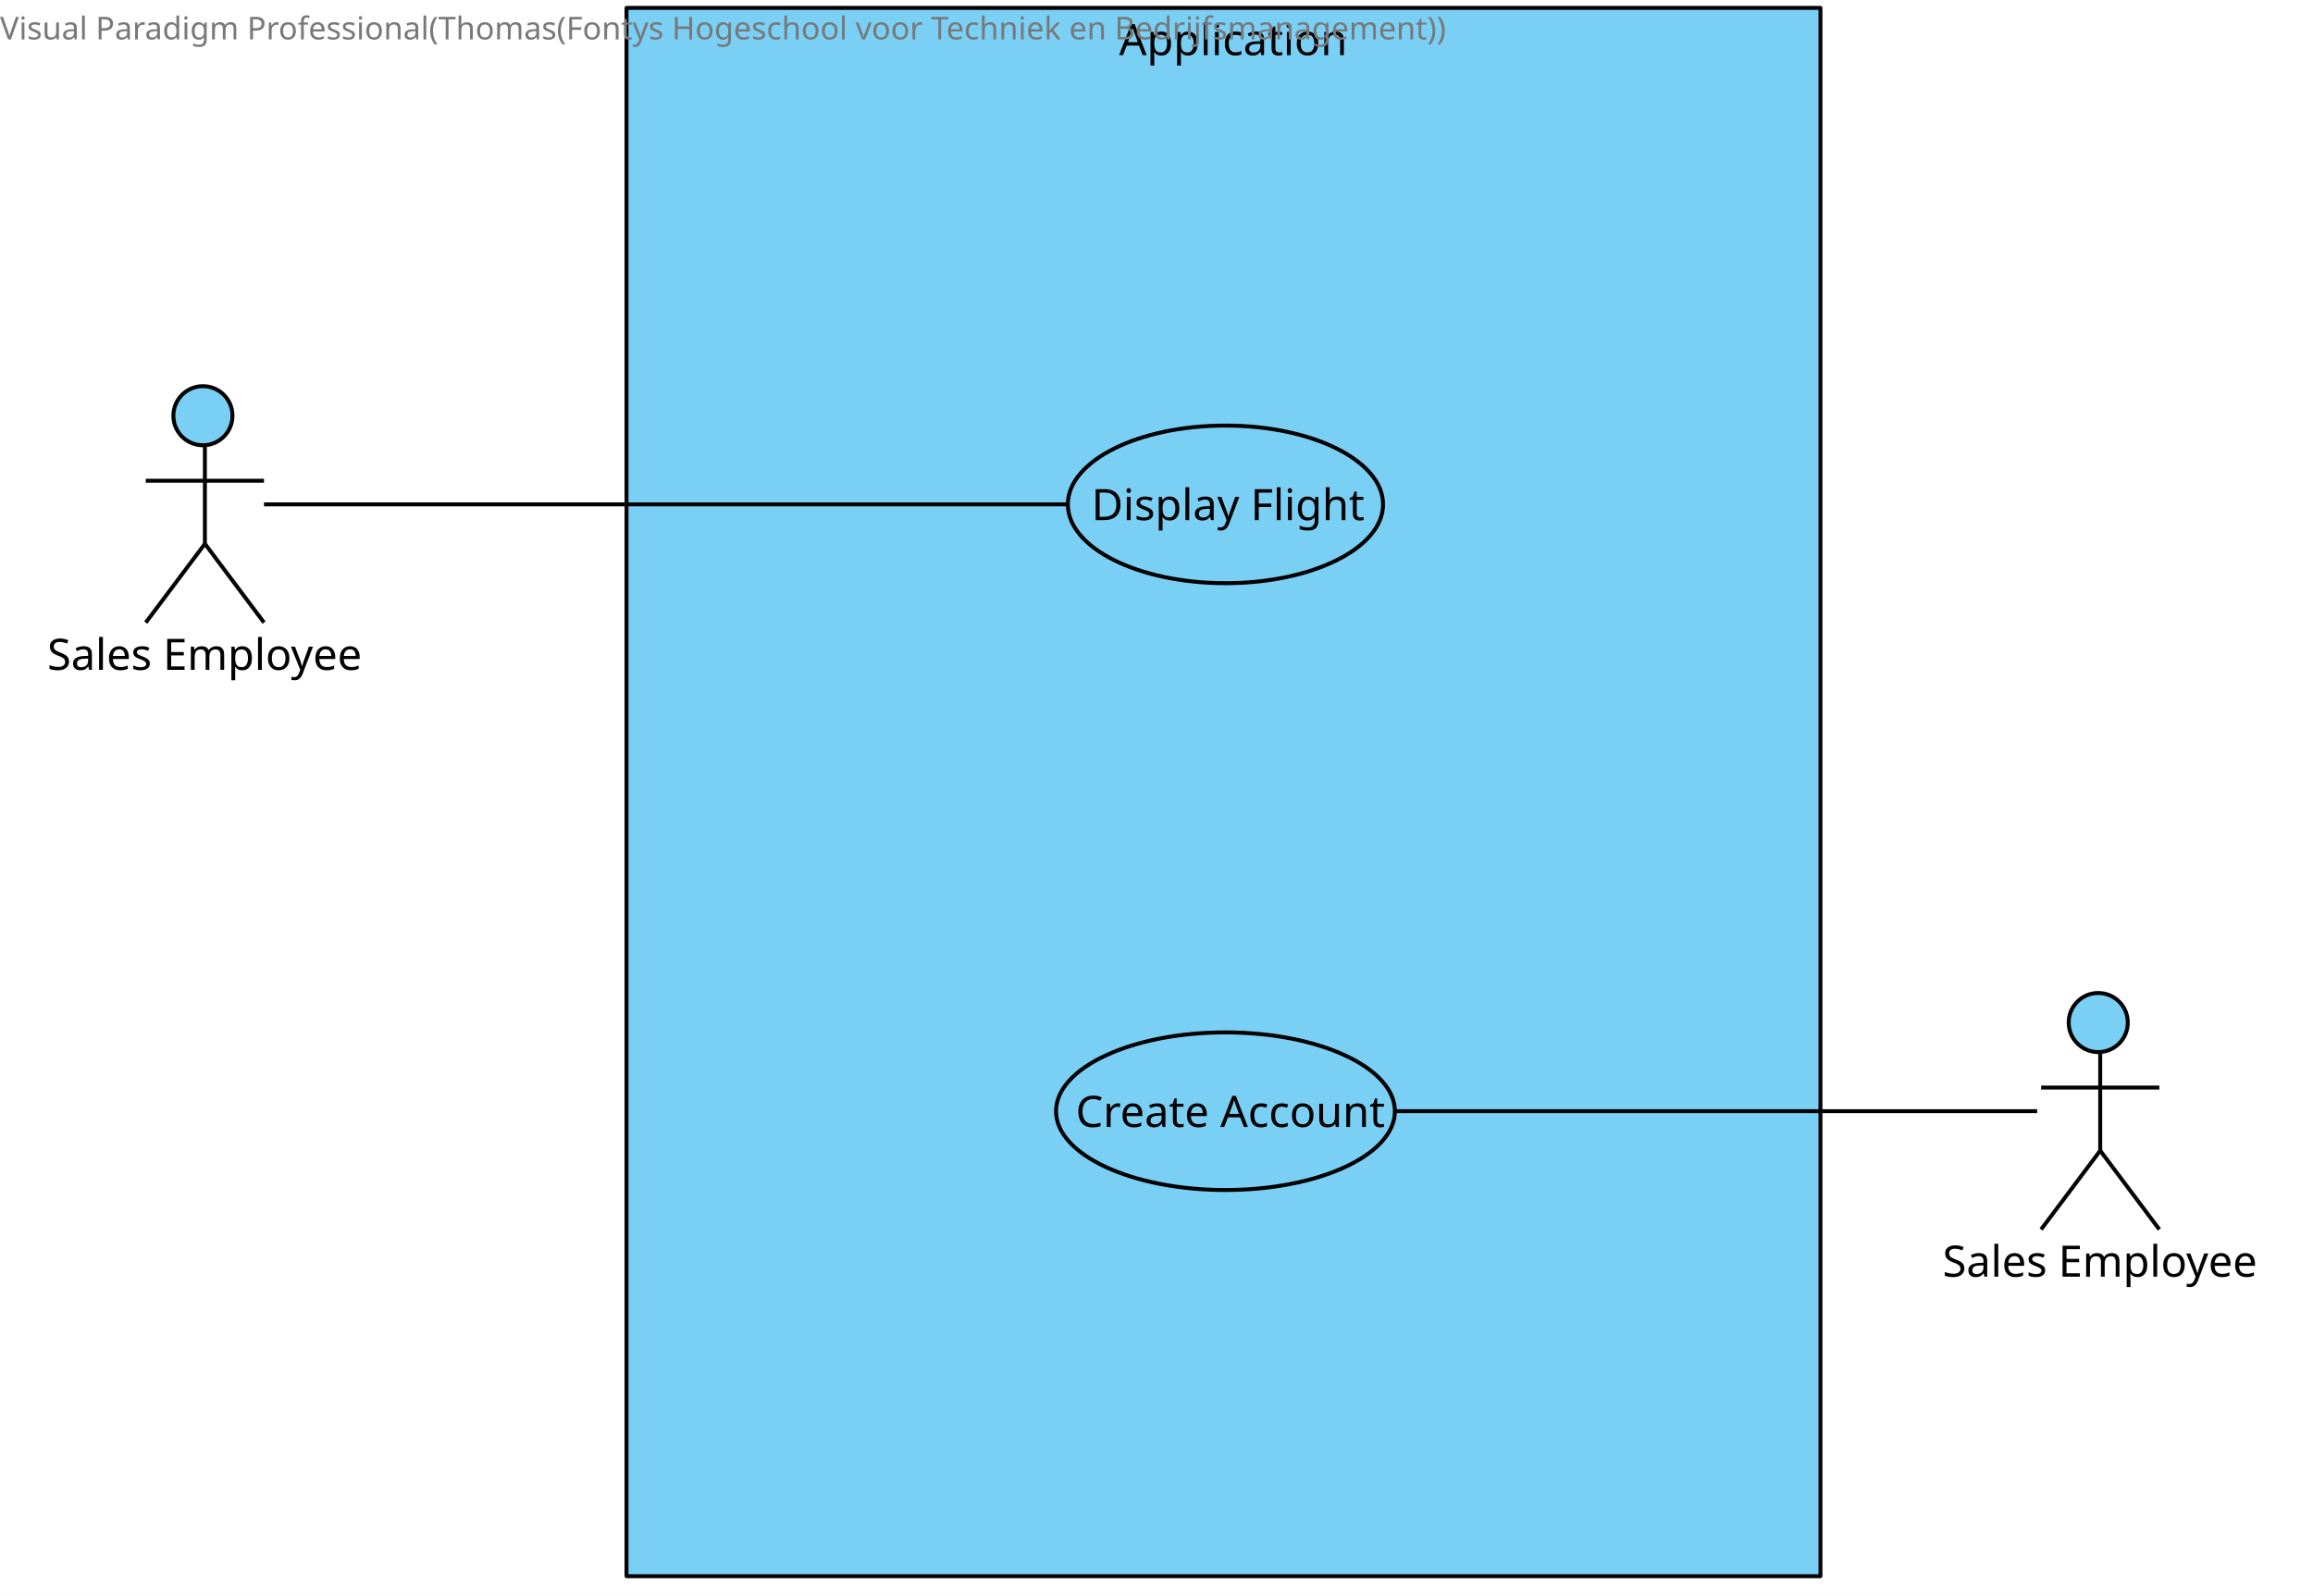
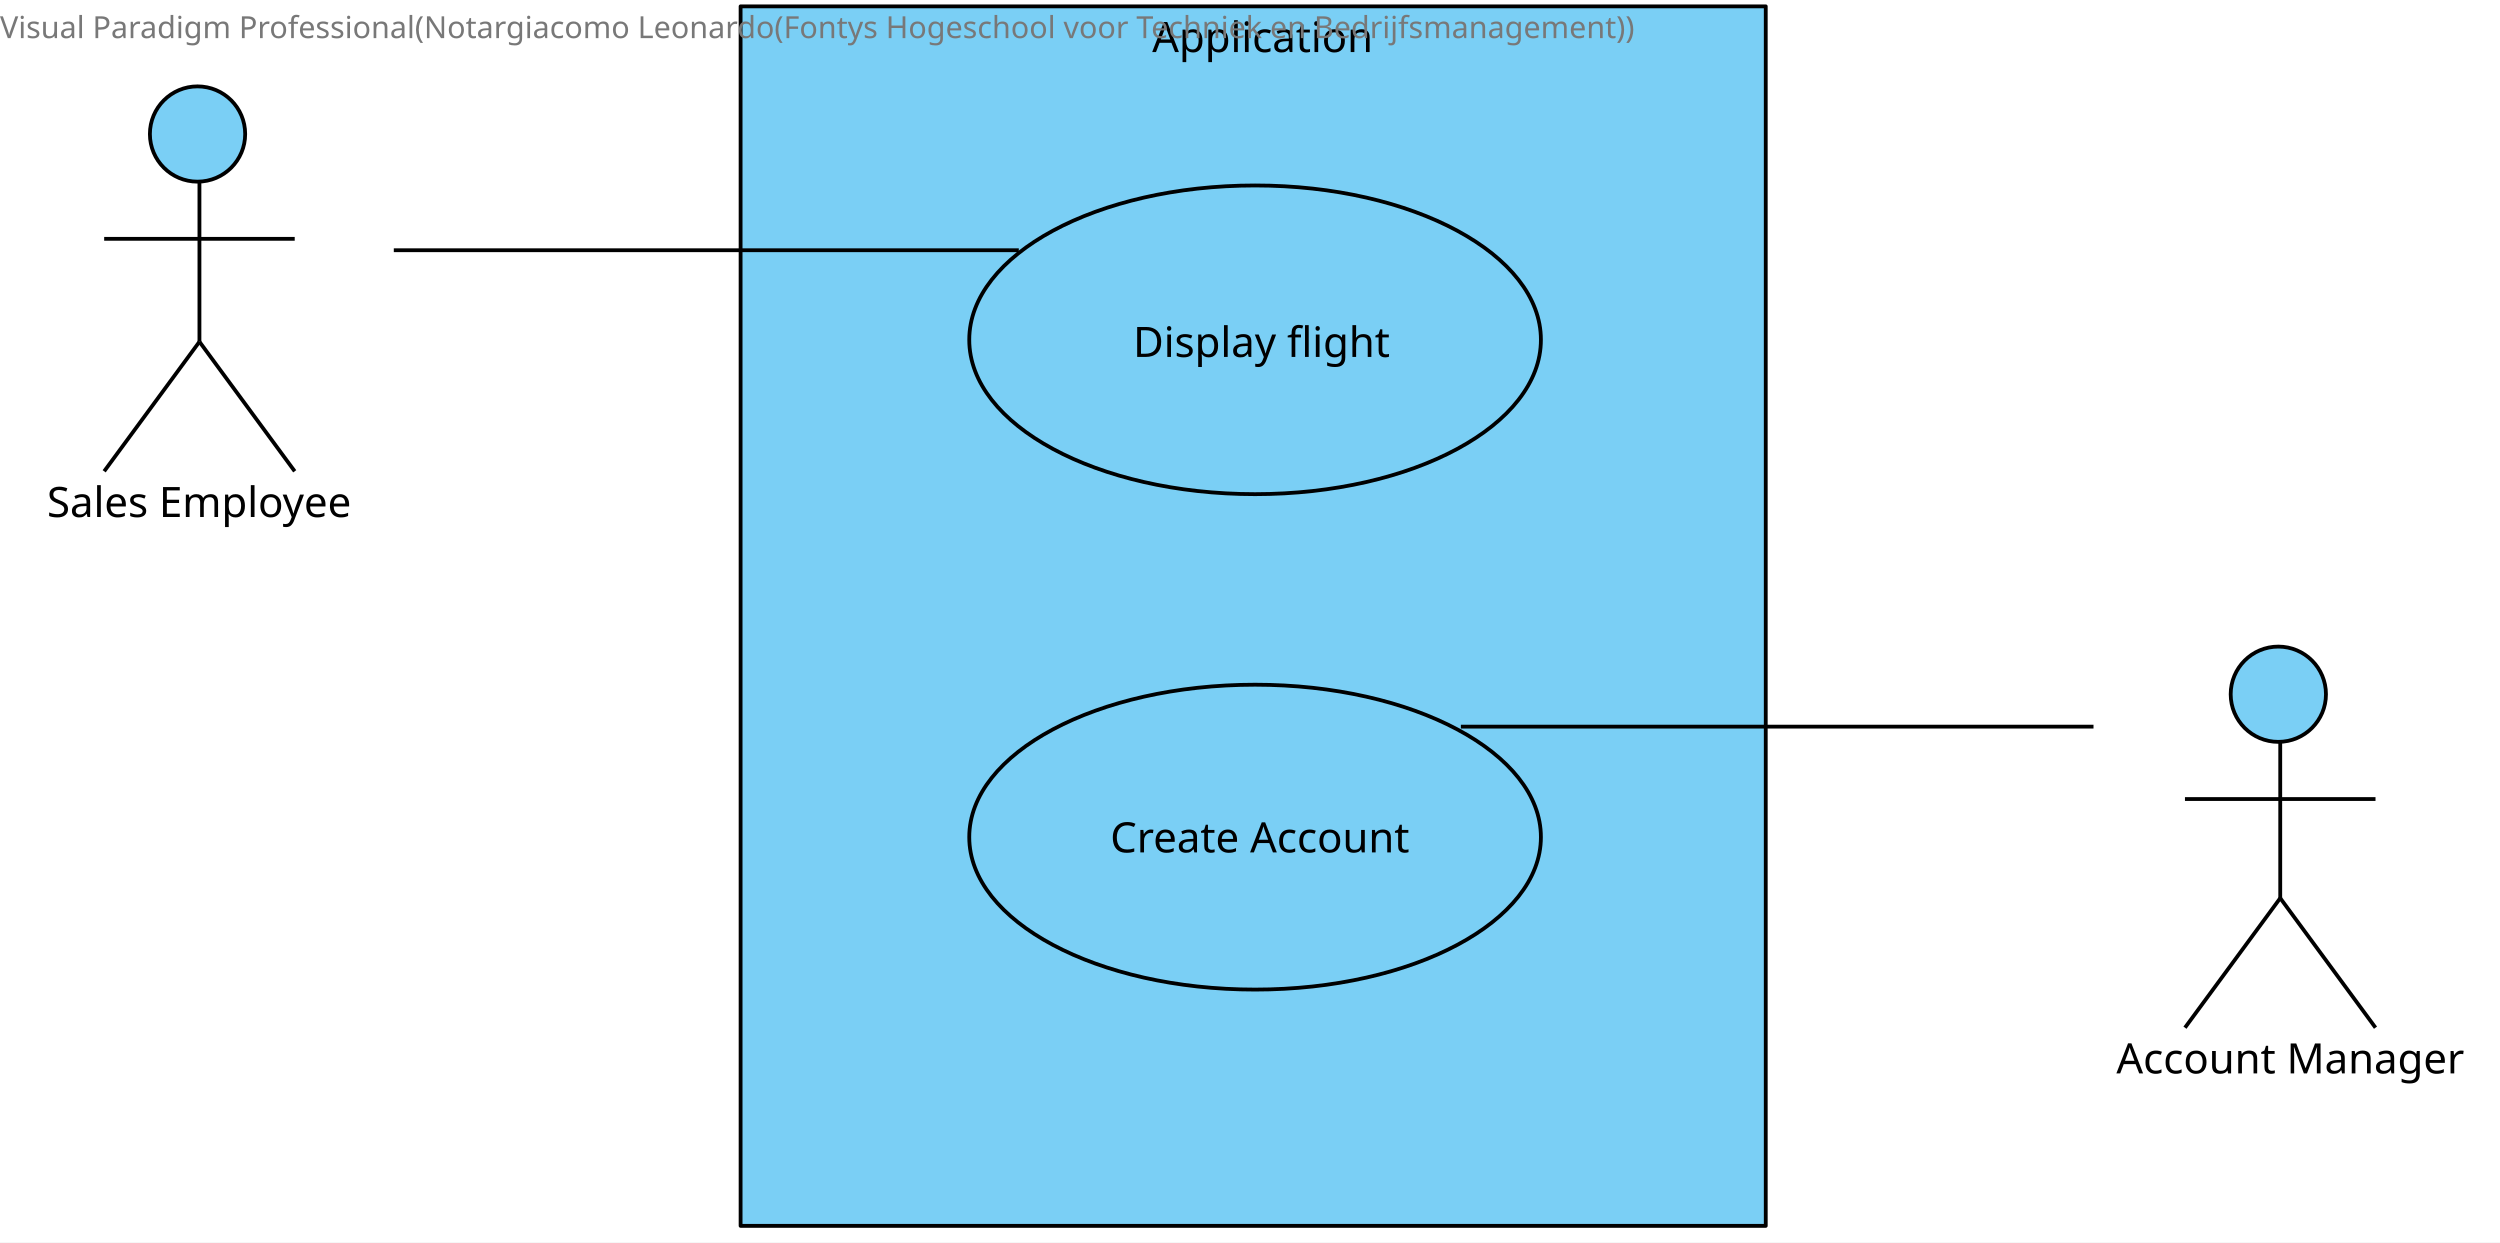
- <svg xmlns="http://www.w3.org/2000/svg" fill-opacity="0" color-rendering="auto" color-interpolation="auto" text-rendering="auto" stroke="rgb(0,0,0)" stroke-linecap="square" width="587" stroke-miterlimit="10" shape-rendering="auto" stroke-opacity="0" fill="rgb(0,0,0)" stroke-dasharray="none" font-weight="normal" stroke-width="1" height="405" font-family="'Dialog'" font-style="normal" stroke-linejoin="miter" font-size="12px" stroke-dashoffset="0" image-rendering="auto">
+ <svg xmlns="http://www.w3.org/2000/svg" fill-opacity="0" color-rendering="auto" color-interpolation="auto" text-rendering="auto" stroke="rgb(0,0,0)" stroke-linecap="square" width="656" stroke-miterlimit="10" shape-rendering="auto" stroke-opacity="0" fill="rgb(0,0,0)" stroke-dasharray="none" font-weight="normal" stroke-width="1" height="326" font-family="'Dialog'" font-style="normal" stroke-linejoin="miter" font-size="12px" stroke-dashoffset="0" image-rendering="auto">
  <defs id="genericDefs" />
  <g>
    <defs id="defs1">
      <clipPath clipPathUnits="userSpaceOnUse" id="clipPath1">
-         <path d="M-7 -7 L315 -7 L315 410 L-7 410 L-7 -7 Z" />
+         <path d="M-7 -7 L281 -7 L281 332 L-7 332 L-7 -7 Z" />
      </clipPath>
      <clipPath clipPathUnits="userSpaceOnUse" id="clipPath2">
-         <path d="M0 0 L0 399 L304 399 L304 0 Z" />
+         <path d="M0 0 L0 321 L271 321 L271 0 Z" />
      </clipPath>
      <clipPath clipPathUnits="userSpaceOnUse" id="clipPath3">
-         <path d="M-7 -7 L41 -7 L41 71 L-7 71 L-7 -7 Z" />
+         <path d="M-7 -7 L112 -7 L112 112 L-7 112 L-7 -7 Z" />
      </clipPath>
      <clipPath clipPathUnits="userSpaceOnUse" id="clipPath4">
-         <path d="M-7 -7 L97 -7 L97 51 L-7 51 L-7 -7 Z" />
+         <path d="M-7 -7 L112 -7 L112 111 L-7 111 L-7 -7 Z" />
      </clipPath>
      <clipPath clipPathUnits="userSpaceOnUse" id="clipPath5">
-         <path d="M0 0 L0 40 L86 40 L86 0 Z" />
+         <path d="M-7 -7 L161 -7 L161 92 L-7 92 L-7 -7 Z" />
      </clipPath>
      <clipPath clipPathUnits="userSpaceOnUse" id="clipPath6">
-         <path d="M-7 -7 L91 -7 L91 51 L-7 51 L-7 -7 Z" />
+         <path d="M0 0 L0 81 L150 81 L150 0 Z" />
      </clipPath>
      <clipPath clipPathUnits="userSpaceOnUse" id="clipPath7">
-         <path d="M0 0 L0 40 L80 40 L80 0 Z" />
+         <path d="M-7 -7 L161 -7 L161 91 L-7 91 L-7 -7 Z" />
      </clipPath>
      <clipPath clipPathUnits="userSpaceOnUse" id="clipPath8">
+         <path d="M0 -0 L0 80 L150 80 L150 -0 Z" />
+       </clipPath>
+       <clipPath clipPathUnits="userSpaceOnUse" id="clipPath9">
+         <path d="M-107 -16 L214 -16 L214 32 L-107 32 L-107 -16 Z" />
+       </clipPath>
+       <clipPath clipPathUnits="userSpaceOnUse" id="clipPath10">
        <path d="M-100 -15 L200 -15 L200 30 L-100 30 L-100 -15 Z" />
      </clipPath>
-       <clipPath clipPathUnits="userSpaceOnUse" id="clipPath9">
-         <path d="M0 0 L267 0 L267 104 L0 104 L0 0 Z" />
-       </clipPath>
-       <clipPath clipPathUnits="userSpaceOnUse" id="clipPath10">
-         <path d="M0 0 L0 104 L267 104 L267 95 L179 95 L179 80 L267 80 L267 0 Z" />
-       </clipPath>
      <clipPath clipPathUnits="userSpaceOnUse" id="clipPath11">
-         <path d="M0 0 L308 0 L308 104 L0 104 L0 0 Z" />
+         <path d="M0 0 L235 0 L235 71 L0 71 L0 0 Z" />
      </clipPath>
      <clipPath clipPathUnits="userSpaceOnUse" id="clipPath12">
-         <path d="M0 0 L0 80 L85 80 L85 95 L0 95 L0 104 L308 104 L308 0 Z" />
+         <path d="M0 0 L0 71 L235 71 L235 0 Z" />
+       </clipPath>
+       <clipPath clipPathUnits="userSpaceOnUse" id="clipPath13">
+         <path d="M-0 -0 L236 -0 L236 71 L-0 71 L-0 -0 Z" />
+       </clipPath>
+       <clipPath clipPathUnits="userSpaceOnUse" id="clipPath14">
+         <path d="M-0 -0 L-0 71 L236 71 L236 -0 Z" />
      </clipPath>
    </defs>
    <g fill="white" text-rendering="geometricPrecision" fill-opacity="1" stroke-opacity="1" stroke="white">
-       <rect x="0" width="587" height="405" y="0" stroke="none" />
+       <rect x="0" width="656" height="326" y="0" stroke="none" />
    </g>
-     <g font-size="11px" transform="translate(159,2)" fill-opacity="1" fill="rgb(122,207,245)" text-rendering="geometricPrecision" image-rendering="optimizeQuality" font-family="sans-serif" stroke="rgb(122,207,245)" stroke-opacity="1">
-       <rect x="0" width="303" height="398" y="0" clip-path="url(#clipPath1)" stroke="none" />
+     <g font-size="11px" transform="translate(194.3333,1.6667)" fill-opacity="1" fill="rgb(122,207,245)" text-rendering="geometricPrecision" image-rendering="optimizeQuality" font-family="sans-serif" stroke="rgb(122,207,245)" stroke-opacity="1">
+       <rect x="0" width="269" height="320" y="0" clip-path="url(#clipPath1)" stroke="none" />
    </g>
-     <g stroke-linecap="butt" font-size="11px" transform="translate(159,2)" fill-opacity="1" fill="black" text-rendering="geometricPrecision" image-rendering="optimizeQuality" font-family="sans-serif" stroke-linejoin="round" stroke="black" stroke-opacity="1" stroke-miterlimit="0">
-       <rect fill="none" x="0" width="303" height="398" y="0" clip-path="url(#clipPath1)" />
+     <g stroke-linecap="butt" font-size="11px" transform="translate(194.3333,1.6667)" fill-opacity="1" fill="black" text-rendering="geometricPrecision" image-rendering="optimizeQuality" font-family="sans-serif" stroke-linejoin="round" stroke="black" stroke-opacity="1" stroke-miterlimit="0">
+       <rect fill="none" x="0" width="269" height="320" y="0" clip-path="url(#clipPath1)" />
    </g>
-     <g font-size="11px" transform="translate(159,2)" fill-opacity="1" fill="black" text-rendering="geometricPrecision" image-rendering="optimizeQuality" font-family="sans-serif" stroke="black" stroke-opacity="1">
-       <text x="125" xml:space="preserve" y="12" clip-path="url(#clipPath2)" stroke="none">Application</text>
+     <g font-size="11px" transform="translate(194.3333,1.6667)" fill-opacity="1" fill="black" text-rendering="geometricPrecision" image-rendering="optimizeQuality" font-family="sans-serif" stroke="black" stroke-opacity="1">
+       <text x="108" xml:space="preserve" y="12" clip-path="url(#clipPath2)" stroke="none">Application</text>
    </g>
-     <g font-size="11px" transform="translate(518,252)" fill-opacity="1" fill="rgb(122,207,245)" text-rendering="geometricPrecision" image-rendering="optimizeQuality" font-family="sans-serif" stroke="rgb(122,207,245)" stroke-opacity="1">
-       <circle r="7.5" clip-path="url(#clipPath3)" cx="14.5" cy="7.5" stroke="none" />
+     <g font-size="11px" transform="translate(2.3333,22.6667)" fill-opacity="1" fill="rgb(122,207,245)" text-rendering="geometricPrecision" image-rendering="optimizeQuality" font-family="sans-serif" stroke="rgb(122,207,245)" stroke-opacity="1">
+       <circle r="12.5" clip-path="url(#clipPath3)" cx="49.5" cy="12.5" stroke="none" />
    </g>
-     <g stroke-linecap="butt" font-size="11px" transform="translate(518,252)" fill-opacity="1" fill="black" text-rendering="geometricPrecision" image-rendering="optimizeQuality" font-family="sans-serif" stroke-linejoin="round" stroke="black" stroke-opacity="1" stroke-miterlimit="0">
-       <circle fill="none" r="7.5" clip-path="url(#clipPath3)" cx="14.5" cy="7.5" />
-       <line y2="40" fill="none" x1="15" clip-path="url(#clipPath3)" x2="15" y1="15" />
-       <line y2="24" fill="none" x1="0" clip-path="url(#clipPath3)" x2="30" y1="24" />
-       <line y2="60" fill="none" x1="15" clip-path="url(#clipPath3)" x2="0" y1="40" />
-       <line y2="60" fill="none" x1="15" clip-path="url(#clipPath3)" x2="30" y1="40" />
+     <g stroke-linecap="butt" font-size="11px" transform="translate(2.3333,22.6667)" fill-opacity="1" fill="black" text-rendering="geometricPrecision" image-rendering="optimizeQuality" font-family="sans-serif" stroke-linejoin="round" stroke="black" stroke-opacity="1" stroke-miterlimit="0">
+       <circle fill="none" r="12.5" clip-path="url(#clipPath3)" cx="49.5" cy="12.5" />
+       <line y2="67" fill="none" x1="50" clip-path="url(#clipPath3)" x2="50" y1="25" />
+       <line y2="40" fill="none" x1="25" clip-path="url(#clipPath3)" x2="75" y1="40" />
+       <line y2="101" fill="none" x1="50" clip-path="url(#clipPath3)" x2="25" y1="67" />
+       <line y2="101" fill="none" x1="50" clip-path="url(#clipPath3)" x2="75" y1="67" />
    </g>
-     <g font-size="11px" transform="translate(268,262)" fill-opacity="1" fill="rgb(122,207,245)" text-rendering="geometricPrecision" image-rendering="optimizeQuality" font-family="sans-serif" stroke="rgb(122,207,245)" stroke-opacity="1">
-       <ellipse rx="43" ry="20" clip-path="url(#clipPath4)" cx="43" cy="20" stroke="none" />
+     <g font-size="11px" transform="translate(548.3333,169.6667)" fill-opacity="1" fill="rgb(122,207,245)" text-rendering="geometricPrecision" image-rendering="optimizeQuality" font-family="sans-serif" stroke="rgb(122,207,245)" stroke-opacity="1">
+       <circle r="12.5" clip-path="url(#clipPath4)" cx="49.5" cy="12.5" stroke="none" />
    </g>
-     <g stroke-linecap="butt" font-size="11px" transform="translate(268,262)" fill-opacity="1" fill="black" text-rendering="geometricPrecision" image-rendering="optimizeQuality" font-family="sans-serif" stroke-linejoin="round" stroke="black" stroke-opacity="1" stroke-miterlimit="0">
-       <ellipse rx="43" fill="none" ry="20" clip-path="url(#clipPath4)" cx="43" cy="20" />
+     <g stroke-linecap="butt" font-size="11px" transform="translate(548.3333,169.6667)" fill-opacity="1" fill="black" text-rendering="geometricPrecision" image-rendering="optimizeQuality" font-family="sans-serif" stroke-linejoin="round" stroke="black" stroke-opacity="1" stroke-miterlimit="0">
+       <circle fill="none" r="12.5" clip-path="url(#clipPath4)" cx="49.5" cy="12.5" />
+       <line y2="66" fill="none" x1="50" clip-path="url(#clipPath4)" x2="50" y1="25" />
+       <line y2="40" fill="none" x1="25" clip-path="url(#clipPath4)" x2="75" y1="40" />
+       <line y2="100" fill="none" x1="50" clip-path="url(#clipPath4)" x2="25" y1="66" />
+       <line y2="100" fill="none" x1="50" clip-path="url(#clipPath4)" x2="75" y1="66" />
    </g>
-     <g font-size="11px" transform="translate(268,262)" fill-opacity="1" fill="black" text-rendering="geometricPrecision" image-rendering="optimizeQuality" font-family="sans-serif" stroke="black" stroke-opacity="1">
-       <text x="5" xml:space="preserve" y="24" clip-path="url(#clipPath5)" stroke="none">Create Account</text>
+     <g font-size="11px" transform="translate(254.3333,48.6667)" fill-opacity="1" fill="rgb(122,207,245)" text-rendering="geometricPrecision" image-rendering="optimizeQuality" font-family="sans-serif" stroke="rgb(122,207,245)" stroke-opacity="1">
+       <ellipse rx="75" ry="40.5" clip-path="url(#clipPath5)" cx="75" cy="40.5" stroke="none" />
    </g>
-     <g font-size="11px" transform="translate(271,108)" fill-opacity="1" fill="rgb(122,207,245)" text-rendering="geometricPrecision" image-rendering="optimizeQuality" font-family="sans-serif" stroke="rgb(122,207,245)" stroke-opacity="1">
-       <ellipse rx="40" ry="20" clip-path="url(#clipPath6)" cx="40" cy="20" stroke="none" />
+     <g stroke-linecap="butt" font-size="11px" transform="translate(254.3333,48.6667)" fill-opacity="1" fill="black" text-rendering="geometricPrecision" image-rendering="optimizeQuality" font-family="sans-serif" stroke-linejoin="round" stroke="black" stroke-opacity="1" stroke-miterlimit="0">
+       <ellipse rx="75" fill="none" ry="40.5" clip-path="url(#clipPath5)" cx="75" cy="40.5" />
    </g>
-     <g stroke-linecap="butt" font-size="11px" transform="translate(271,108)" fill-opacity="1" fill="black" text-rendering="geometricPrecision" image-rendering="optimizeQuality" font-family="sans-serif" stroke-linejoin="round" stroke="black" stroke-opacity="1" stroke-miterlimit="0">
-       <ellipse rx="40" fill="none" ry="20" clip-path="url(#clipPath6)" cx="40" cy="20" />
+     <g font-size="11px" transform="translate(254.3333,48.6667)" fill-opacity="1" fill="black" text-rendering="geometricPrecision" image-rendering="optimizeQuality" font-family="sans-serif" stroke="black" stroke-opacity="1">
+       <text x="43" xml:space="preserve" y="45" clip-path="url(#clipPath6)" stroke="none">Display flight</text>
    </g>
-     <g font-size="11px" transform="translate(271,108)" fill-opacity="1" fill="black" text-rendering="geometricPrecision" image-rendering="optimizeQuality" font-family="sans-serif" stroke="black" stroke-opacity="1">
-       <text x="6" xml:space="preserve" y="24" clip-path="url(#clipPath7)" stroke="none">Display Flight</text>
+     <g font-size="11px" transform="translate(254.3333,179.6667)" fill-opacity="1" fill="rgb(122,207,245)" text-rendering="geometricPrecision" image-rendering="optimizeQuality" font-family="sans-serif" stroke="rgb(122,207,245)" stroke-opacity="1">
+       <ellipse rx="75" ry="40" clip-path="url(#clipPath7)" cx="75" cy="40" stroke="none" />
    </g>
-     <g font-size="11px" transform="translate(37,98)" fill-opacity="1" fill="rgb(122,207,245)" text-rendering="geometricPrecision" image-rendering="optimizeQuality" font-family="sans-serif" stroke="rgb(122,207,245)" stroke-opacity="1">
-       <circle r="7.5" clip-path="url(#clipPath3)" cx="14.5" cy="7.5" stroke="none" />
+     <g stroke-linecap="butt" font-size="11px" transform="translate(254.3333,179.6667)" fill-opacity="1" fill="black" text-rendering="geometricPrecision" image-rendering="optimizeQuality" font-family="sans-serif" stroke-linejoin="round" stroke="black" stroke-opacity="1" stroke-miterlimit="0">
+       <ellipse rx="75" fill="none" ry="40" clip-path="url(#clipPath7)" cx="75" cy="40" />
    </g>
-     <g stroke-linecap="butt" font-size="11px" transform="translate(37,98)" fill-opacity="1" fill="black" text-rendering="geometricPrecision" image-rendering="optimizeQuality" font-family="sans-serif" stroke-linejoin="round" stroke="black" stroke-opacity="1" stroke-miterlimit="0">
-       <circle fill="none" r="7.5" clip-path="url(#clipPath3)" cx="14.5" cy="7.5" />
-       <line y2="40" fill="none" x1="15" clip-path="url(#clipPath3)" x2="15" y1="15" />
-       <line y2="24" fill="none" x1="0" clip-path="url(#clipPath3)" x2="30" y1="24" />
-       <line y2="60" fill="none" x1="15" clip-path="url(#clipPath3)" x2="0" y1="40" />
-       <line y2="60" fill="none" x1="15" clip-path="url(#clipPath3)" x2="30" y1="40" />
+     <g font-size="11px" transform="translate(254.3333,179.6667)" fill-opacity="1" fill="black" text-rendering="geometricPrecision" image-rendering="optimizeQuality" font-family="sans-serif" stroke="black" stroke-opacity="1">
+       <text x="37" xml:space="preserve" y="44" clip-path="url(#clipPath8)" stroke="none">Create Account</text>
    </g>
-     <g font-size="11px" transform="translate(483,312)" fill-opacity="1" fill="black" text-rendering="geometricPrecision" image-rendering="optimizeQuality" font-family="sans-serif" stroke="black" stroke-opacity="1">
-       <text x="10" xml:space="preserve" y="12" clip-path="url(#clipPath8)" stroke="none">Sales Employee</text>
+     <g font-size="11px" transform="translate(545.3333,269.6667)" fill-opacity="1" fill="black" text-rendering="geometricPrecision" image-rendering="optimizeQuality" font-family="sans-serif" stroke="black" stroke-opacity="1">
+       <text x="10" xml:space="preserve" y="12" clip-path="url(#clipPath9)" stroke="none">Account Manager</text>
    </g>
-     <g font-size="11px" transform="translate(2,158)" fill-opacity="1" fill="black" text-rendering="geometricPrecision" image-rendering="optimizeQuality" font-family="sans-serif" stroke="black" stroke-opacity="1">
-       <text x="10" xml:space="preserve" y="12" clip-path="url(#clipPath8)" stroke="none">Sales Employee</text>
+     <g font-size="11px" transform="translate(2.3333,123.6667)" fill-opacity="1" fill="black" text-rendering="geometricPrecision" image-rendering="optimizeQuality" font-family="sans-serif" stroke="black" stroke-opacity="1">
+       <text x="10" xml:space="preserve" y="12" clip-path="url(#clipPath10)" stroke="none">Sales Employee</text>
    </g>
-     <g stroke-linecap="butt" font-size="11px" transform="translate(304,232)" fill-opacity="1" fill="black" text-rendering="geometricPrecision" image-rendering="optimizeQuality" font-family="sans-serif" stroke-linejoin="round" stroke="black" stroke-opacity="1">
-       <line y2="50" fill="none" x1="50" clip-path="url(#clipPath10)" x2="213" y1="50" />
+     <g stroke-linecap="butt" font-size="11px" transform="translate(70.3333,32.6667)" fill-opacity="1" fill="black" text-rendering="geometricPrecision" image-rendering="optimizeQuality" font-family="sans-serif" stroke-linejoin="round" stroke="black" stroke-opacity="1">
+       <line y2="33" fill="none" x1="33" clip-path="url(#clipPath12)" x2="197" y1="33" />
    </g>
-     <g stroke-linecap="butt" font-size="11px" transform="translate(17,78)" fill-opacity="1" fill="black" text-rendering="geometricPrecision" image-rendering="optimizeQuality" font-family="sans-serif" stroke-linejoin="round" stroke="black" stroke-opacity="1">
-       <line y2="50" fill="none" x1="50" clip-path="url(#clipPath12)" x2="254" y1="50" />
+     <g stroke-linecap="butt" font-size="11px" transform="translate(350.3333,157.6667)" fill-opacity="1" fill="black" text-rendering="geometricPrecision" image-rendering="optimizeQuality" font-family="sans-serif" stroke-linejoin="round" stroke="black" stroke-opacity="1">
+       <line y2="33" fill="none" x1="33" clip-path="url(#clipPath14)" x2="199" y1="33" />
    </g>
    <g font-size="8px" fill-opacity="1" fill="rgb(120,120,120)" text-rendering="geometricPrecision" image-rendering="optimizeQuality" stroke="rgb(120,120,120)" stroke-opacity="1">
-       <text x="0" xml:space="preserve" y="10" stroke="none">Visual Paradigm Professional(Thomas(Fontys Hogeschool voor Techniek en Bedrijfsmanagement))</text>
+       <text x="0" xml:space="preserve" y="10" stroke="none">Visual Paradigm Professional(Notargiacomo Leonardo(Fontys Hogeschool voor Techniek en Bedrijfsmanagement))</text>
    </g>
  </g>
</svg>
